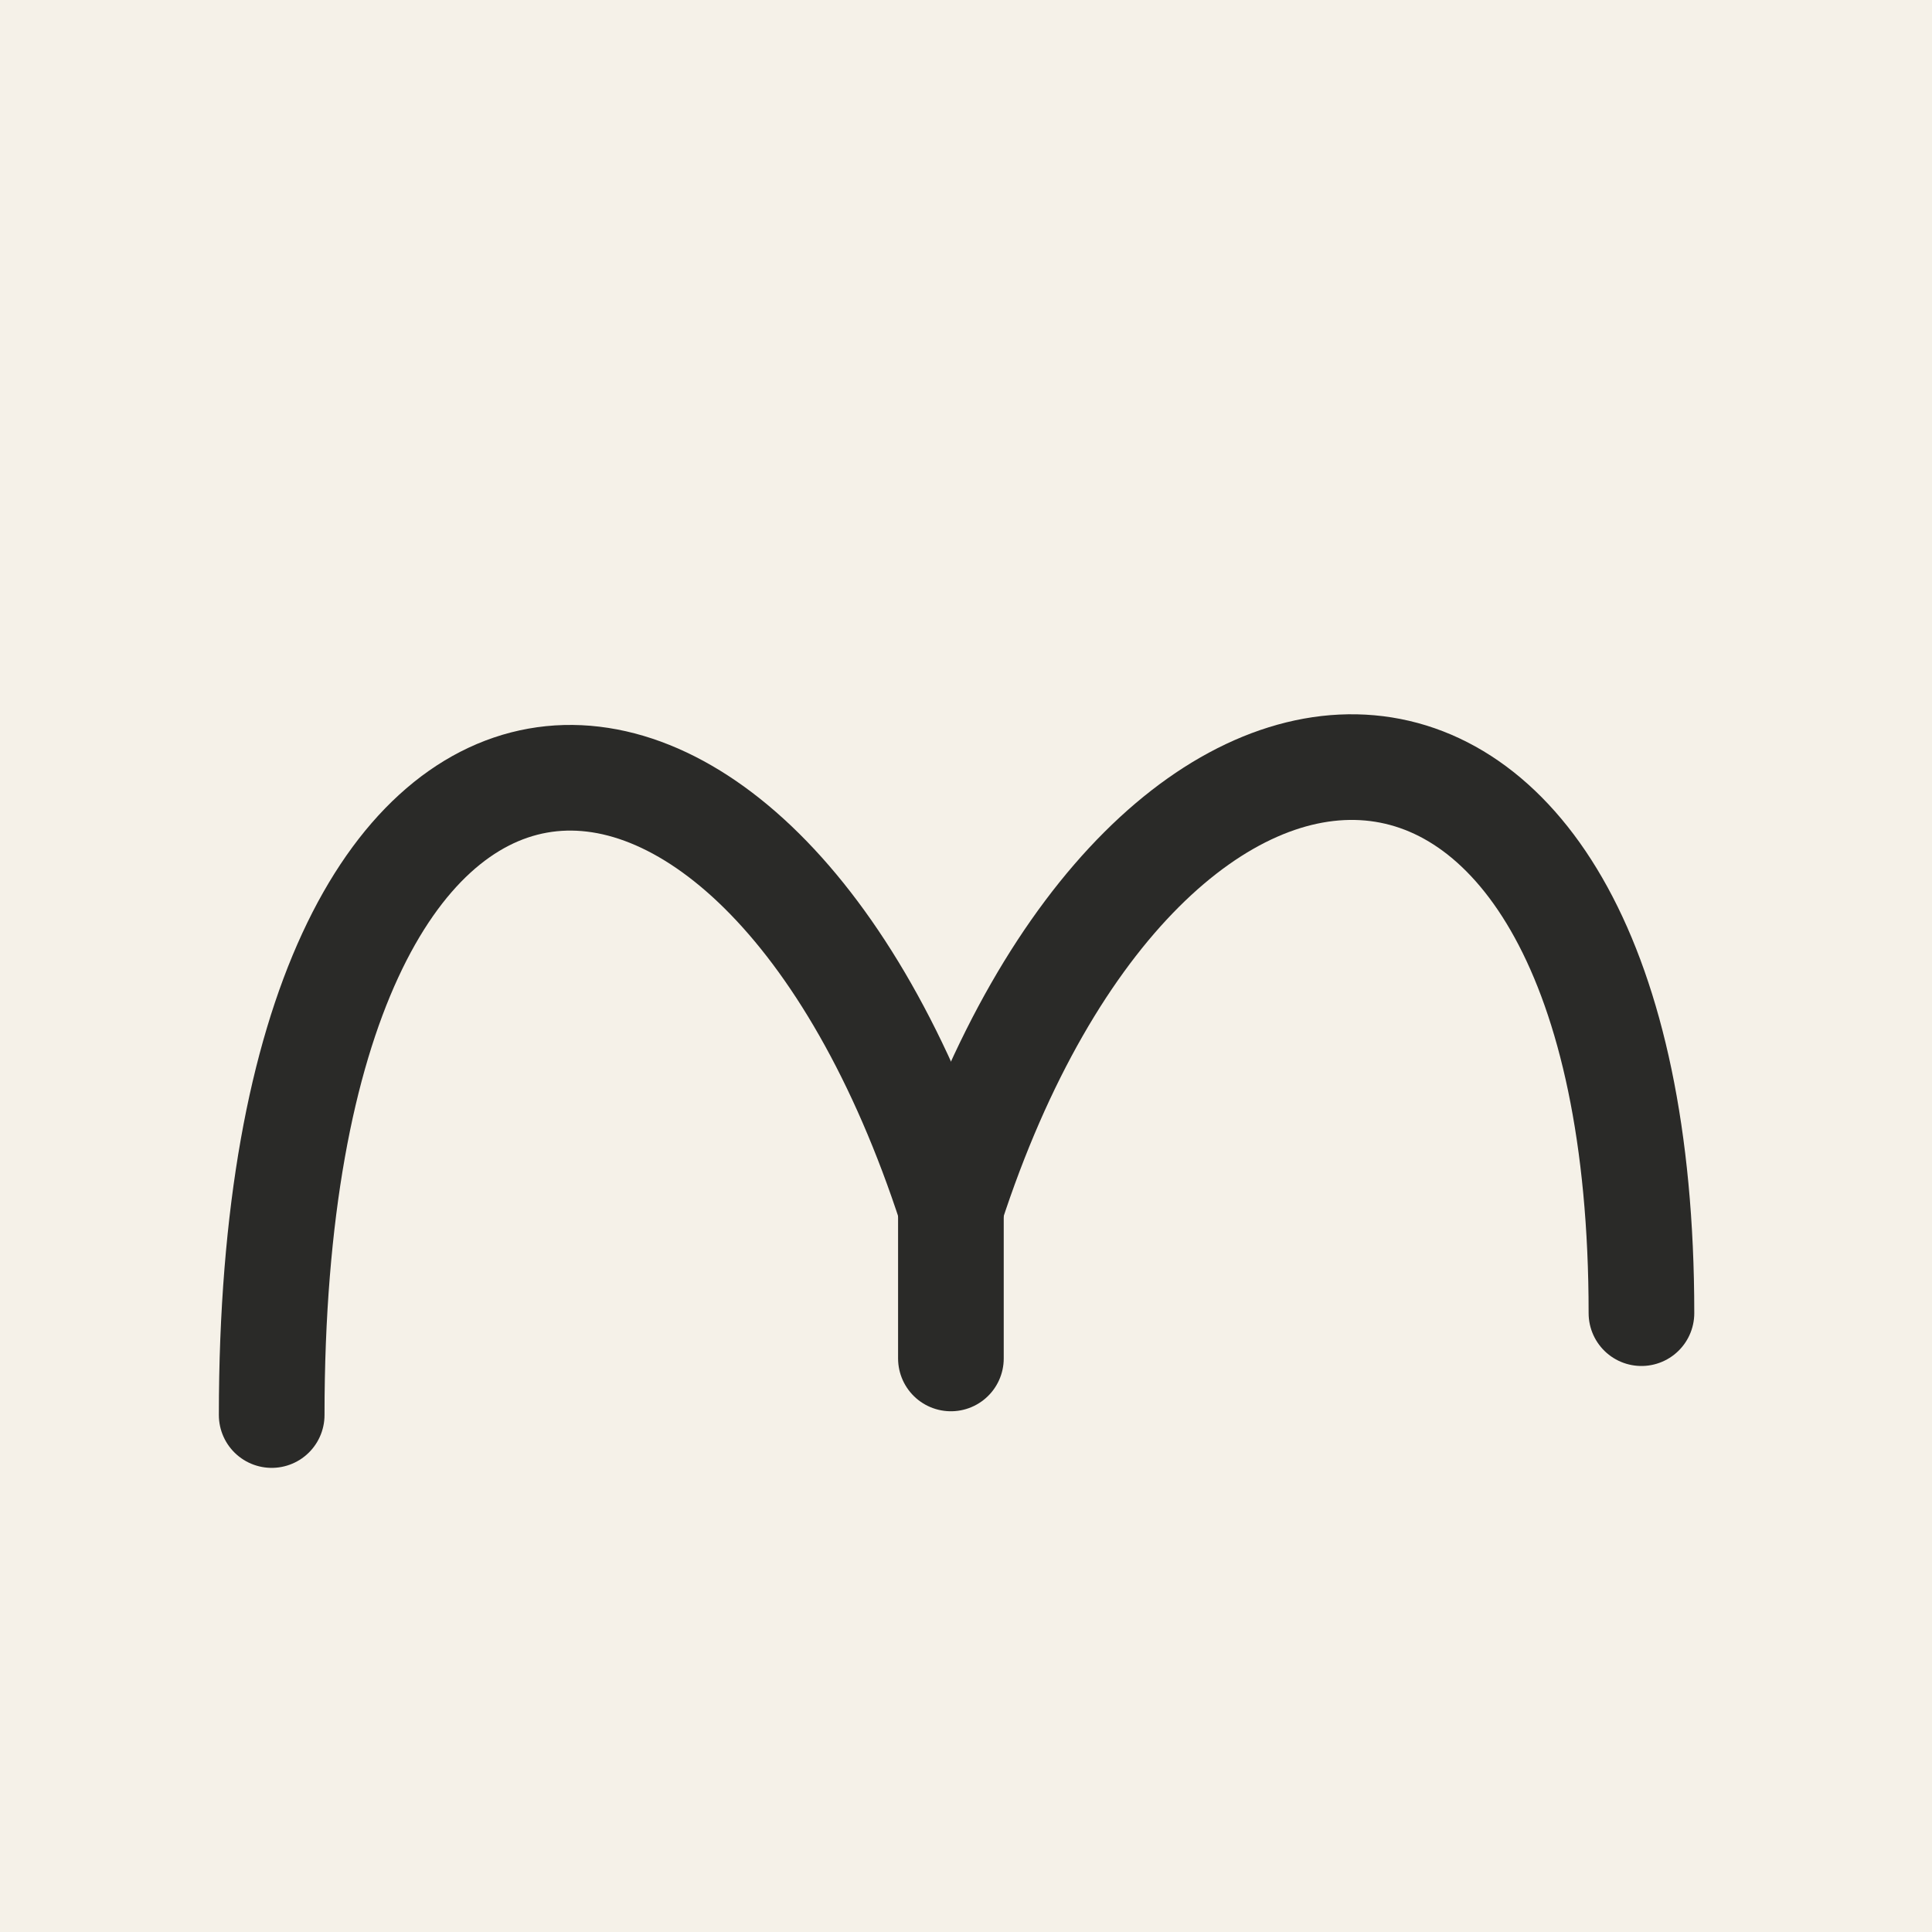
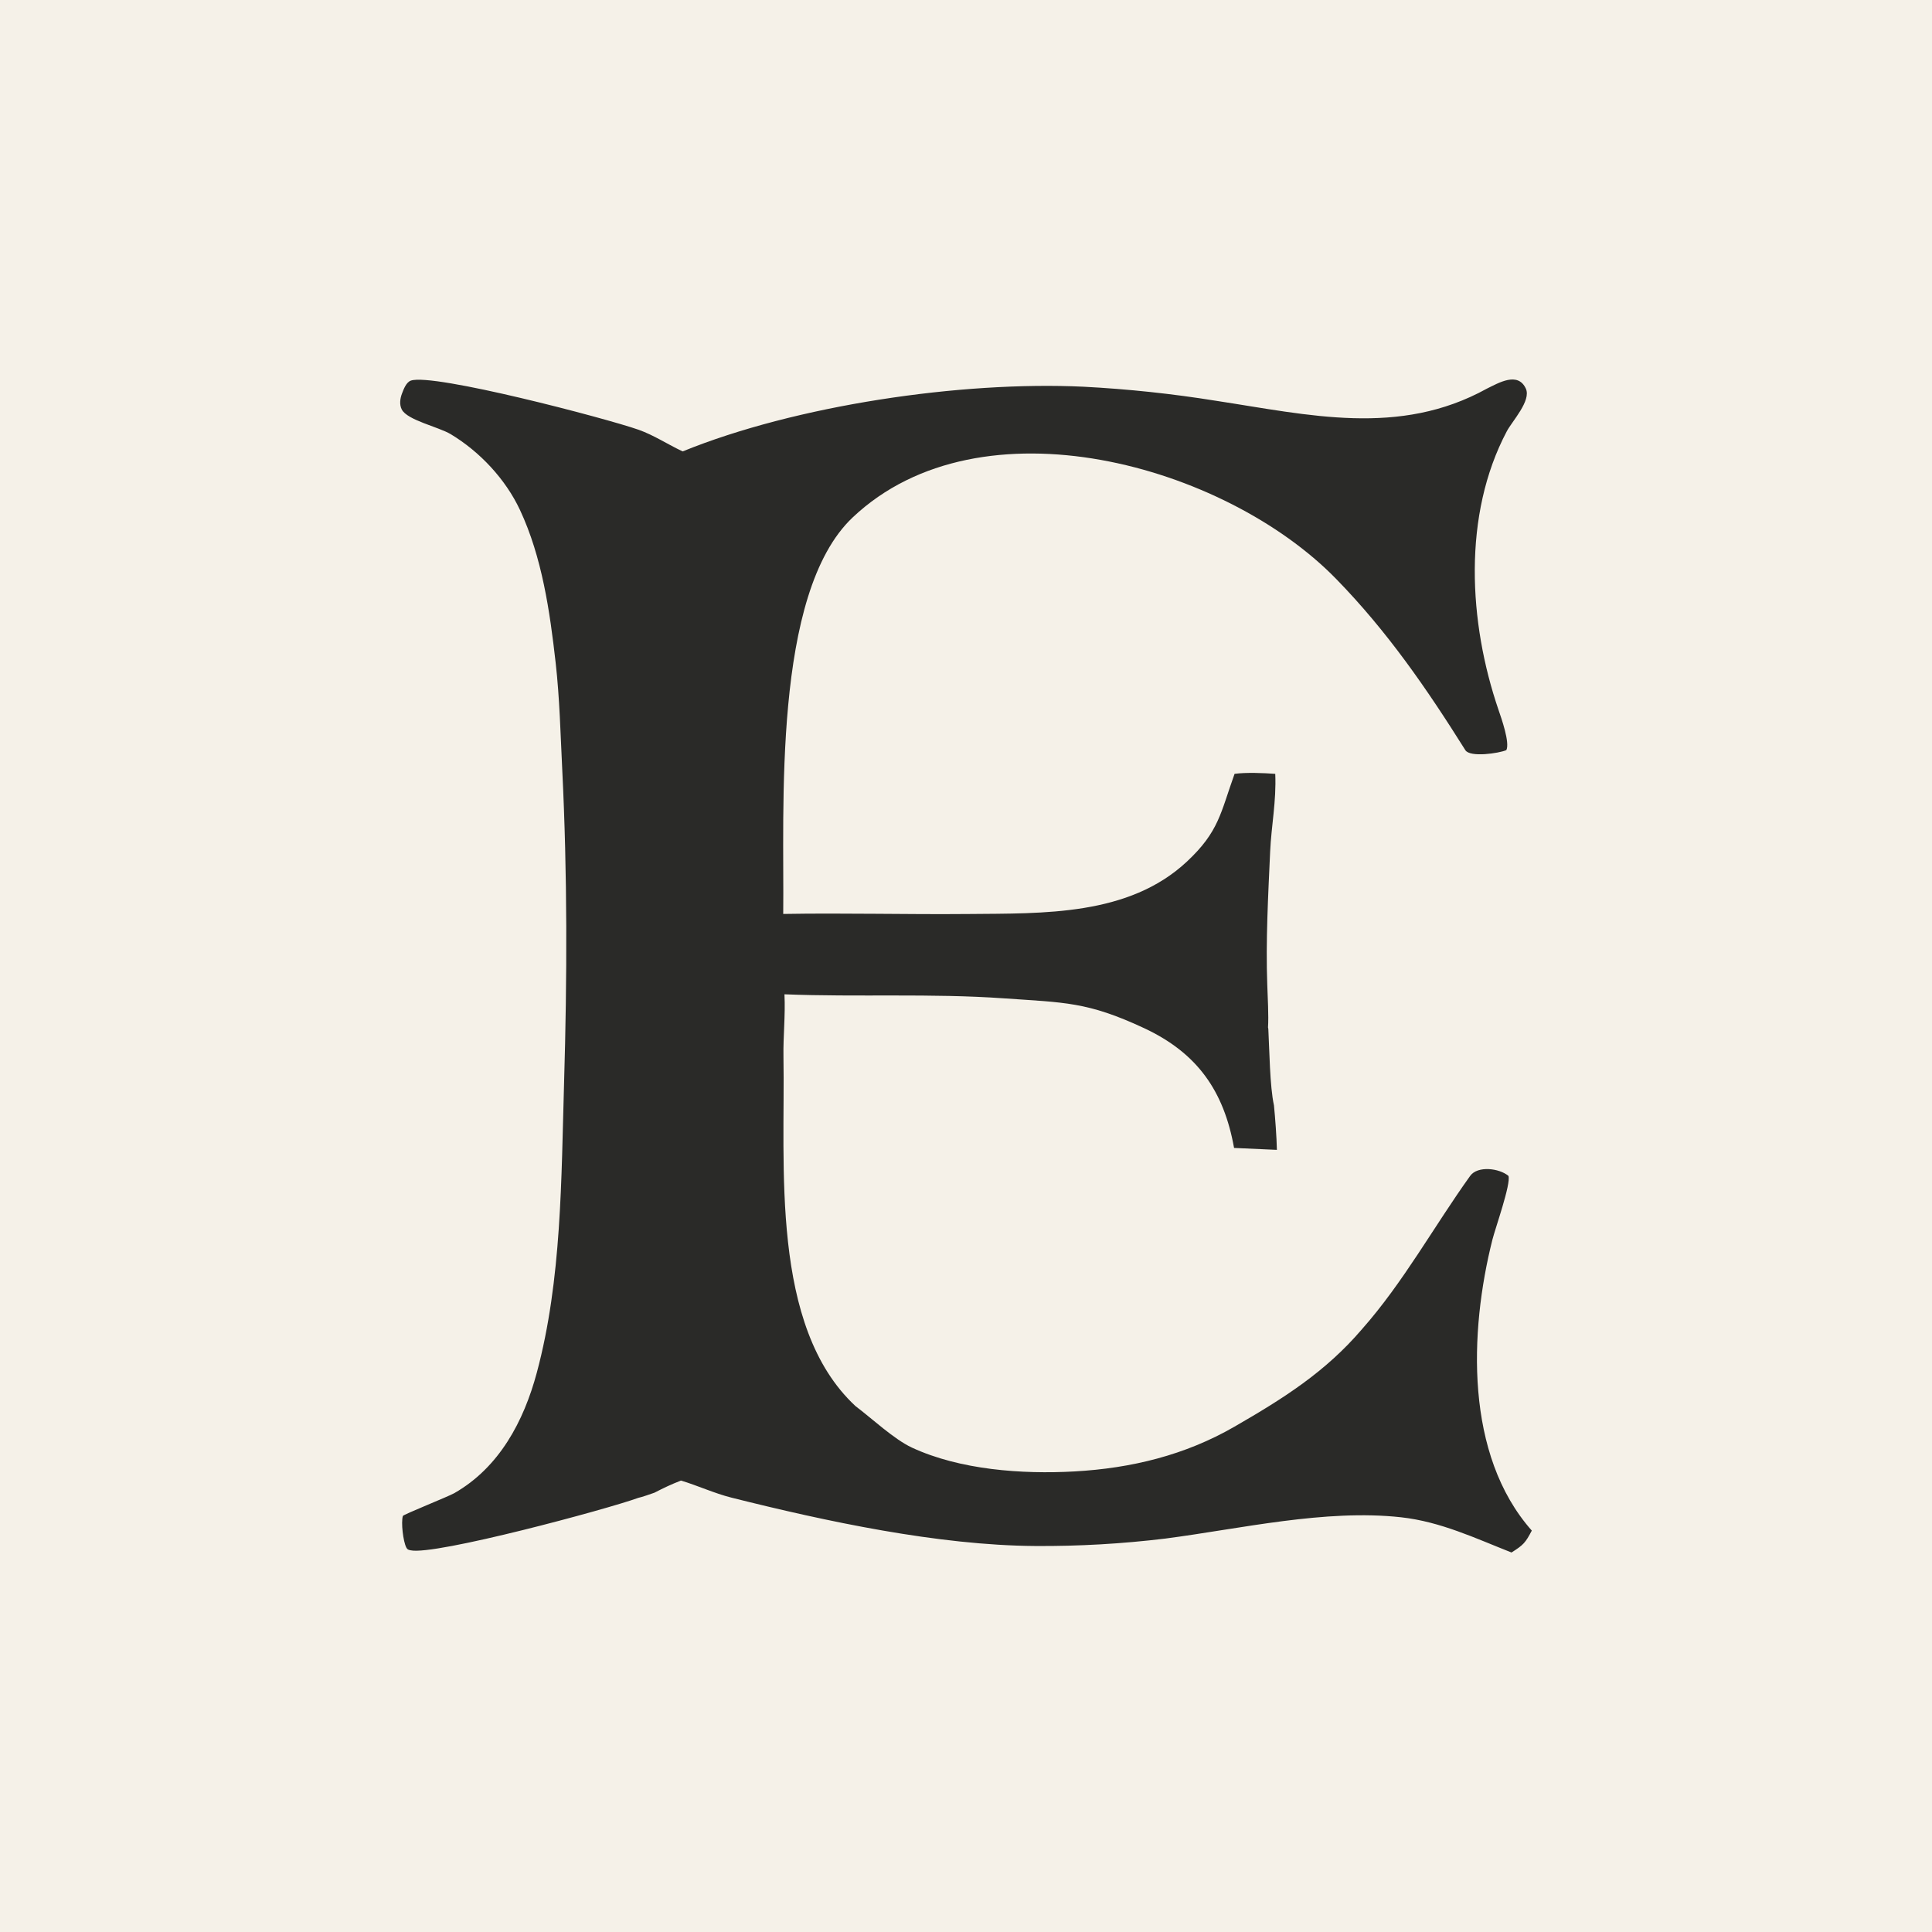
- <svg xmlns="http://www.w3.org/2000/svg" viewBox="0 0 512 512" width="32" height="32">
-   <rect width="512" height="512" fill="#f5f1e8" />
-   <path d="M 72 375 C 72 160 200 160 252 320" fill="none" stroke="#2a2a28" stroke-width="28" stroke-linecap="round" stroke-linejoin="round" />
-   <path d="M 252 320 L 252 360" fill="none" stroke="#2a2a28" stroke-width="28" stroke-linecap="round" stroke-linejoin="round" />
-   <path d="M 252 320 C 304 160 435 160 435 348" fill="none" stroke="#2a2a28" stroke-width="28" stroke-linecap="round" stroke-linejoin="round" />
+ <svg xmlns="http://www.w3.org/2000/svg" viewBox="0 0 360 360" width="32" height="32">
+   <rect width="360" height="360" fill="#f5f1e8" />
+   <path d="M127.205 84.113C148.271 75.534 179.041 70.981 201.906 72.059C210.172 72.489 218.407 73.364 226.576 74.679C243.851 77.309 260.715 81.446 277.042 72.425C279.224 71.365 282.843 69.173 284.324 72.426C285.345 74.671 281.774 78.469 280.774 80.356C272.504 95.975 273.639 115.958 279.234 132.299C279.768 133.859 281.375 138.39 280.686 139.776C279.273 140.373 273.949 141.167 273.053 139.792C265.818 128.268 258.512 117.649 248.947 107.847C228.219 86.604 182.78 73.829 158.884 96.416C143.888 110.591 146.162 150.846 145.942 170.3C157.437 170.101 168.839 170.418 180.471 170.311C194.426 170.181 210.291 170.691 221.145 160.561C227.155 154.951 227.415 151.506 230.044 144.195C232.202 143.897 235.46 144.037 237.625 144.196C237.846 149.334 236.896 153.793 236.672 158.714C236.304 166.831 235.84 175.366 236.137 183.468C236.207 185.735 236.42 189.271 236.276 191.44L236.332 191.716C236.541 195.541 236.603 202.401 237.384 205.973C237.618 208.34 237.881 211.872 237.93 214.261L229.95 213.902C228.058 203.344 223.159 196.235 213.176 191.575C202.593 186.634 198.363 186.824 187.086 186.029C173.417 185.065 159.774 185.818 146.173 185.274C146.366 189.307 145.919 193.013 145.987 196.931C146.337 217.06 143.429 247.159 159.404 262.002C162.41 264.267 166.6 268.198 169.925 269.741C178.874 273.894 190.442 274.726 200.216 274.18C210.839 273.586 220.841 271.139 230.019 265.843C239.072 260.619 246.962 255.674 253.818 247.636C261.508 238.935 267.2 228.52 273.945 219.109C275.33 217.177 279.377 217.673 281.084 219.116C281.557 220.625 278.629 228.85 278.085 231.011C273.767 248.16 272.944 271.112 285.429 285.205C284.232 287.483 283.88 287.871 281.647 289.286C274.925 286.638 268.44 283.541 261.082 282.725C246.978 281.16 231.137 284.865 217.189 286.684C209.133 287.664 201.021 288.129 192.905 288.075C174.799 287.954 153.953 283.498 136.288 279.061C133.105 278.261 129.874 276.767 126.888 275.882C124.986 276.624 123.755 277.214 121.938 278.146C121.251 278.377 119.581 278.983 118.956 279.098C113.263 281.181 81.001 289.876 76.511 288.876C76.102 288.785 75.91 288.749 75.709 288.356C75.117 287.193 74.707 283.725 75.065 282.478C75.142 282.209 83.525 278.873 84.656 278.226C93.042 273.43 97.593 264.83 100.019 255.803C104.691 238.416 104.58 219.594 105.108 201.732C105.685 182.22 105.728 162.916 104.766 143.408C104.44 136.786 104.284 130.11 103.541 123.517C102.463 113.952 101.007 103.812 96.885 95.014C94.203 89.291 89.432 84.185 83.995 80.908C81.734 79.546 75.883 78.302 74.863 76.298C74.394 75.376 74.552 74.255 74.908 73.324C75.211 72.531 75.686 71.231 76.555 70.923C80.65 69.471 113.028 77.971 119.013 80.086C121.829 81.081 124.485 82.844 127.205 84.113Z" fill="#2a2a28" />
</svg>
